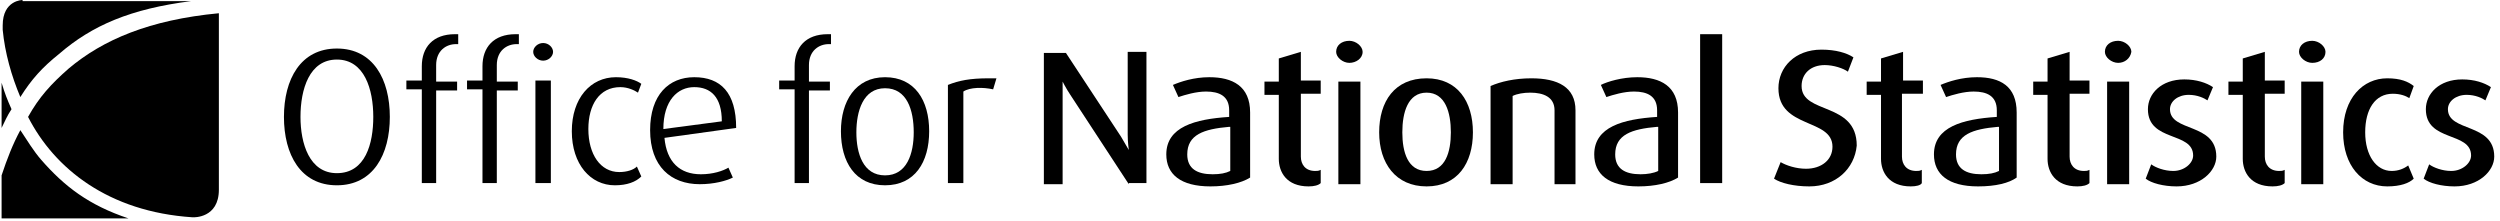
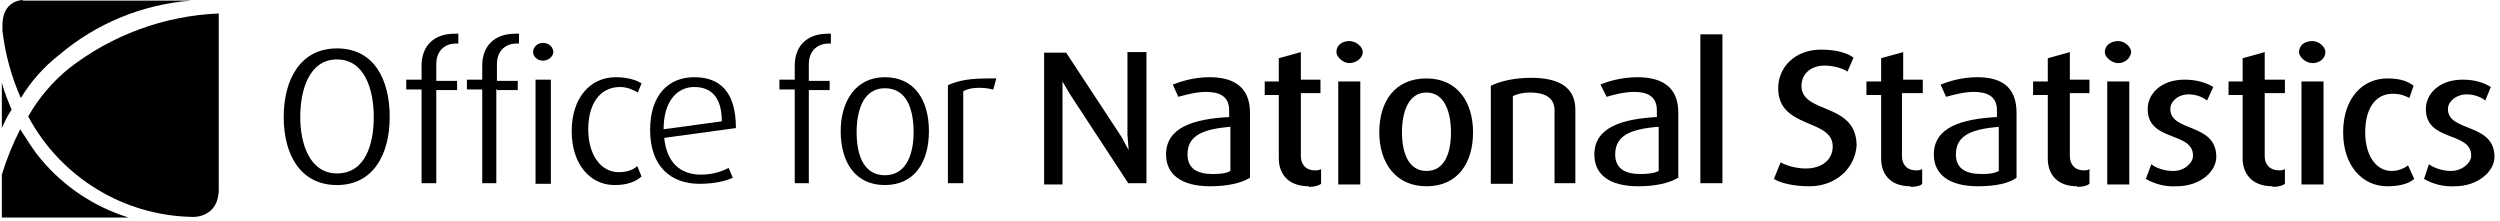
- <svg xmlns="http://www.w3.org/2000/svg" width="408px" height="36px" viewBox="0 0 408 36" version="1.1">
-   <defs />
-   <g id="Page-1" stroke="none" stroke-width="1" fill="none" fill-rule="evenodd">
-     <g id="Powered-by-ONS-footers" transform="translate(-216, -733)" fill="#000000">
-       <g id="PageTemplates/Elements/Footer-Copy-3" transform="translate(-2, 703)">
-         <g id="PageTemplates/Elements/ONSLogoBlack" transform="translate(218, 30)">
-           <g id="ONS-Logo-Landscape-black">
-             <g id="ONS" transform="translate(45.8, 5.4)" fill-rule="nonzero">
-               <path d="M9.18,24.84 C3.24,24.84 0.54,19.8 0.54,13.68 C0.54,7.56 3.24,2.52 9.18,2.52 C15.12,2.52 17.82,7.56 17.82,13.68 C17.82,19.8 15.12,24.84 9.18,24.84 Z M9.18,4.32 C4.68,4.32 3.24,9.18 3.24,13.68 C3.24,18 4.68,22.86 9.18,22.86 C13.86,22.86 15.12,18 15.12,13.68 C15.12,9.18 13.68,4.32 9.18,4.32 Z" id="Shape" />
-               <path d="M25.38,9.18 L25.38,24.48 L23.04,24.48 L23.04,9.18 L20.52,9.18 L20.52,7.74 L23.04,7.74 L23.04,5.4 C23.04,2.34 24.84,0.18 28.44,0.18 C28.62,0.18 28.98,0.18 28.98,0.18 L28.98,1.8 L28.62,1.8 C27,1.8 25.38,2.88 25.38,5.22 L25.38,7.92 L28.8,7.92 L28.8,9.36 L25.38,9.36 L25.38,9.18 Z" id="Shape" />
-               <path d="M35.28,9.18 L35.28,24.48 L32.94,24.48 L32.94,9.18 L30.42,9.18 L30.42,7.74 L32.94,7.74 L32.94,5.4 C32.94,2.34 34.74,0.18 38.34,0.18 C38.52,0.18 38.88,0.18 38.88,0.18 L38.88,1.8 L38.52,1.8 C36.9,1.8 35.28,2.88 35.28,5.22 L35.28,7.92 L38.7,7.92 L38.7,9.36 L35.28,9.36 L35.28,9.18 Z" id="Shape" />
-               <path d="M42.84,4.5 C41.94,4.5 41.22,3.78 41.22,3.06 C41.22,2.34 41.94,1.62 42.84,1.62 C43.74,1.62 44.46,2.34 44.46,3.06 C44.46,3.78 43.74,4.5 42.84,4.5 Z M41.58,24.48 L41.58,7.74 L44.1,7.74 L44.1,24.48 L41.58,24.48 Z" id="Shape" />
-               <path d="M54.54,24.84 C50.58,24.84 47.52,21.42 47.52,16.02 C47.52,10.62 50.58,7.2 54.72,7.2 C56.7,7.2 58.14,7.74 58.86,8.28 L58.32,9.72 C57.78,9.36 56.7,8.82 55.44,8.82 C52.02,8.82 50.22,11.7 50.22,15.66 C50.22,19.8 52.2,22.68 55.26,22.68 C56.52,22.68 57.6,22.32 58.14,21.78 L58.86,23.4 C57.96,24.3 56.52,24.84 54.54,24.84 Z" id="Shape" />
-               <path d="M62.64,17.1 C63,21.06 65.16,23.04 68.58,23.04 C70.56,23.04 72.18,22.5 73.08,21.96 L73.8,23.58 C72.72,24.12 70.74,24.66 68.4,24.66 C63.72,24.66 60.3,21.78 60.3,15.84 C60.3,10.08 63.36,7.2 67.5,7.2 C71.82,7.2 74.34,9.72 74.34,15.48 L62.64,17.1 Z M67.5,8.82 C64.8,8.82 62.46,10.98 62.46,15.66 L72,14.4 C72,10.44 70.2,8.82 67.5,8.82 Z" id="Shape" />
-               <path d="M86.22,9.18 L86.22,24.48 L83.88,24.48 L83.88,9.18 L81.36,9.18 L81.36,7.74 L83.88,7.74 L83.88,5.4 C83.88,2.34 85.68,0.18 89.28,0.18 C89.46,0.18 89.82,0.18 89.82,0.18 L89.82,1.8 L89.46,1.8 C87.84,1.8 86.22,2.88 86.22,5.22 L86.22,7.92 L89.64,7.92 L89.64,9.36 L86.22,9.36 L86.22,9.18 Z" id="Shape" />
-               <path d="M98.64,24.84 C93.78,24.84 91.44,21.06 91.44,16.02 C91.44,11.16 93.78,7.2 98.64,7.2 C103.5,7.2 105.84,10.98 105.84,16.02 C105.84,21.06 103.5,24.84 98.64,24.84 Z M98.64,9 C95.04,9 93.96,12.78 93.96,16.2 C93.96,19.62 95.04,23.22 98.64,23.22 C102.24,23.22 103.32,19.62 103.32,16.2 C103.32,12.6 102.24,9 98.64,9 Z" id="Shape" />
-               <path d="M116.28,9.18 C114.66,8.82 112.5,8.82 111.42,9.54 L111.42,24.48 L108.9,24.48 L108.9,8.46 C110.7,7.74 112.5,7.38 115.56,7.38 C115.92,7.38 116.64,7.38 116.82,7.38 L116.28,9.18 Z" id="Shape" />
-               <path d="M138.42,24.66 L128.88,10.08 C128.16,9 127.62,7.92 127.62,7.92 C127.62,7.92 127.62,9.18 127.62,10.44 L127.62,24.66 L124.56,24.66 L124.56,3.24 L128.16,3.24 L137.16,16.92 C137.88,18.18 138.42,19.08 138.42,19.08 C138.42,19.08 138.24,17.82 138.24,16.56 L138.24,3.06 L141.3,3.06 L141.3,24.48 L138.42,24.48 L138.42,24.66 Z" id="Shape" />
-               <path d="M151.74,25.02 C146.88,25.02 144.54,23.04 144.54,19.8 C144.54,15.3 149.22,14.04 154.8,13.68 L154.8,12.6 C154.8,10.26 153.18,9.54 151.02,9.54 C149.4,9.54 147.6,10.08 146.52,10.44 L145.62,8.46 C146.88,7.92 149.04,7.2 151.56,7.2 C155.34,7.2 158.22,8.64 158.22,12.96 L158.22,23.58 C156.78,24.48 154.44,25.02 151.74,25.02 Z M154.8,15.3 C150.66,15.66 147.96,16.56 147.96,19.8 C147.96,22.14 149.58,23.04 152.1,23.04 C153.36,23.04 154.26,22.86 154.98,22.5 L154.98,15.3 L154.8,15.3 Z" id="Shape" />
-               <path d="M167.76,25.02 C164.16,25.02 162.9,22.68 162.9,20.52 L162.9,10.08 L160.56,10.08 L160.56,7.92 L162.9,7.92 L162.9,4.14 L166.5,3.06 L166.5,7.74 L169.74,7.74 L169.74,9.9 L166.5,9.9 L166.5,20.16 C166.5,21.42 167.22,22.5 168.84,22.5 C169.2,22.5 169.38,22.5 169.74,22.32 L169.74,24.48 C169.38,24.84 168.66,25.02 167.76,25.02 Z" id="Shape" />
-               <path d="M174.42,4.86 C173.34,4.86 172.26,3.96 172.26,3.06 C172.26,1.98 173.16,1.26 174.42,1.26 C175.5,1.26 176.58,2.16 176.58,3.06 C176.58,4.14 175.5,4.86 174.42,4.86 Z M172.62,24.66 L172.62,7.92 L176.22,7.92 L176.22,24.66 L172.62,24.66 Z" id="Shape" />
-               <path d="M187.02,25.02 C181.98,25.02 179.28,21.24 179.28,16.2 C179.28,11.16 181.8,7.38 187.02,7.38 C192.06,7.38 194.58,11.16 194.58,16.2 C194.58,21.24 192.06,25.02 187.02,25.02 Z M187.02,9.72 C183.96,9.72 183.06,12.96 183.06,16.2 C183.06,19.44 183.96,22.5 187.02,22.5 C190.08,22.5 190.98,19.44 190.98,16.2 C190.98,12.96 190.08,9.72 187.02,9.72 Z" id="Shape" />
-               <path d="M207.9,24.66 L207.9,12.6 C207.9,10.44 206.1,9.72 203.94,9.72 C202.86,9.72 201.78,9.9 201.06,10.26 L201.06,24.66 L197.46,24.66 L197.46,8.64 C199.08,7.92 201.42,7.38 204.12,7.38 C208.44,7.38 211.32,8.82 211.32,12.6 L211.32,24.66 L207.9,24.66 Z" id="Shape" />
-               <path d="M221.58,25.02 C216.72,25.02 214.38,23.04 214.38,19.8 C214.38,15.3 219.06,14.04 224.64,13.68 L224.64,12.6 C224.64,10.26 223.02,9.54 220.86,9.54 C219.24,9.54 217.44,10.08 216.36,10.44 L215.46,8.46 C216.54,7.92 218.88,7.2 221.4,7.2 C225.18,7.2 228.06,8.64 228.06,12.96 L228.06,23.58 C226.62,24.48 224.28,25.02 221.58,25.02 Z M224.64,15.3 C220.5,15.66 217.8,16.56 217.8,19.8 C217.8,22.14 219.42,23.04 221.94,23.04 C223.02,23.04 224.1,22.86 224.82,22.5 L224.82,15.3 L224.64,15.3 Z" id="Shape" />
-               <polygon id="Shape" points="231.66 24.66 231.66 16.56 231.66 0.18 235.26 0.18 235.26 8.46 235.26 24.48 231.66 24.48" />
-               <path d="M249.48,25.02 C246.96,25.02 244.8,24.48 243.72,23.76 L244.8,21.06 C245.7,21.6 247.32,22.14 248.94,22.14 C251.46,22.14 253.26,20.7 253.26,18.54 C253.26,13.86 244.44,15.66 244.44,9 C244.44,5.58 247.14,2.7 251.46,2.7 C253.8,2.7 255.6,3.24 256.68,3.96 L255.78,6.3 C255.06,5.76 253.44,5.22 252,5.22 C249.66,5.22 248.22,6.66 248.22,8.64 C248.22,13.32 257.22,11.16 257.22,18.36 C256.86,22.14 253.8,25.02 249.48,25.02 Z" id="Shape" />
-               <path d="M266.04,25.02 C262.44,25.02 261.18,22.68 261.18,20.52 L261.18,10.08 L258.84,10.08 L258.84,7.92 L261.18,7.92 L261.18,4.14 L264.78,3.06 L264.78,7.74 L268.02,7.74 L268.02,9.9 L264.6,9.9 L264.6,20.16 C264.6,21.42 265.32,22.5 266.94,22.5 C267.3,22.5 267.48,22.5 267.84,22.32 L267.84,24.48 C267.66,24.84 266.94,25.02 266.04,25.02 Z" id="Shape" />
-               <path d="M277.02,25.02 C272.16,25.02 269.82,23.04 269.82,19.8 C269.82,15.3 274.5,14.04 280.08,13.68 L280.08,12.6 C280.08,10.26 278.46,9.54 276.3,9.54 C274.68,9.54 272.88,10.08 271.8,10.44 L270.9,8.46 C272.16,7.92 274.32,7.2 276.84,7.2 C280.62,7.2 283.32,8.64 283.32,12.96 L283.32,23.58 C282.06,24.48 279.9,25.02 277.02,25.02 Z M280.26,15.3 C276.12,15.66 273.42,16.56 273.42,19.8 C273.42,22.14 275.04,23.04 277.56,23.04 C278.82,23.04 279.72,22.86 280.44,22.5 L280.44,15.3 L280.26,15.3 Z" id="Shape" />
-               <path d="M293.22,25.02 C289.62,25.02 288.36,22.68 288.36,20.52 L288.36,10.08 L286.02,10.08 L286.02,7.92 L288.36,7.92 L288.36,4.14 L291.96,3.06 L291.96,7.74 L295.2,7.74 L295.2,9.9 L291.96,9.9 L291.96,20.16 C291.96,21.42 292.68,22.5 294.3,22.5 C294.66,22.5 294.84,22.5 295.2,22.32 L295.2,24.48 C294.84,24.84 294.12,25.02 293.22,25.02 Z" id="Shape" />
-               <path d="M299.88,4.86 C298.8,4.86 297.72,3.96 297.72,3.06 C297.72,1.98 298.62,1.26 299.88,1.26 C300.96,1.26 302.04,2.16 302.04,3.06 C301.86,4.14 300.96,4.86 299.88,4.86 Z M298.08,24.66 L298.08,7.92 L301.68,7.92 L301.68,24.66 L298.08,24.66 Z" id="Shape" />
-               <path d="M309.42,25.02 C307.26,25.02 305.28,24.48 304.38,23.76 L305.28,21.42 C306,21.96 307.44,22.5 308.88,22.5 C310.68,22.5 312.12,21.24 312.12,19.98 C312.12,16.02 304.74,17.82 304.74,12.42 C304.74,9.9 306.9,7.56 310.68,7.56 C312.66,7.56 314.28,8.1 315.36,8.82 L314.46,10.98 C313.92,10.62 312.84,10.08 311.4,10.08 C309.6,10.08 308.34,11.16 308.34,12.42 C308.34,16.2 315.9,14.58 315.9,20.16 C315.9,22.5 313.38,25.02 309.42,25.02 Z" id="Shape" />
-               <path d="M325.08,25.02 C321.48,25.02 320.22,22.68 320.22,20.52 L320.22,10.08 L317.88,10.08 L317.88,7.92 L320.22,7.92 L320.22,4.14 L323.82,3.06 L323.82,7.74 L327.06,7.74 L327.06,9.9 L323.82,9.9 L323.82,20.16 C323.82,21.42 324.54,22.5 326.16,22.5 C326.52,22.5 326.7,22.5 327.06,22.32 L327.06,24.48 C326.7,24.84 325.98,25.02 325.08,25.02 Z" id="Shape" />
-               <path d="M331.56,4.86 C330.48,4.86 329.4,3.96 329.4,3.06 C329.4,1.98 330.3,1.26 331.56,1.26 C332.64,1.26 333.72,2.16 333.72,3.06 C333.72,4.14 332.82,4.86 331.56,4.86 Z M329.76,24.66 L329.76,7.92 L333.36,7.92 L333.36,24.66 L329.76,24.66 Z" id="Shape" />
-               <path d="M343.8,25.02 C339.66,25.02 336.6,21.6 336.6,16.2 C336.6,10.62 339.84,7.38 343.8,7.38 C345.96,7.38 347.22,7.92 348.12,8.64 L347.4,10.62 C346.86,10.26 345.96,9.9 344.7,9.9 C341.82,9.9 340.2,12.42 340.2,16.2 C340.2,19.98 342,22.5 344.52,22.5 C345.6,22.5 346.5,22.14 347.22,21.6 L348.12,23.76 C347.4,24.48 345.96,25.02 343.8,25.02 Z" id="Shape" />
-               <path d="M354.78,25.02 C352.62,25.02 350.64,24.48 349.74,23.76 L350.64,21.42 C351.36,21.96 352.8,22.5 354.24,22.5 C356.04,22.5 357.48,21.24 357.48,19.98 C357.48,16.02 350.1,17.82 350.1,12.42 C350.1,9.9 352.26,7.56 356.04,7.56 C358.02,7.56 359.64,8.1 360.72,8.82 L359.82,10.98 C359.28,10.62 358.2,10.08 356.76,10.08 C354.96,10.08 353.7,11.16 353.7,12.42 C353.7,16.2 361.26,14.58 361.26,20.16 C361.26,22.5 358.74,25.02 354.78,25.02 Z" id="Shape" />
-             </g>
-             <g id="Icon" fill-rule="nonzero">
-               <path d="M0.26,20.88 C0.8,19.8 1.16,18.9 1.88,17.82 C1.16,16.2 0.8,15.3 0.26,13.5 C0.26,16.38 0.26,18.36 0.26,20.88 Z M3.68,0 C3.68,0 0.44,0 0.44,4.14 C0.44,4.32 0.44,3.6 0.44,4.86 C0.8,8.64 1.88,12.42 3.32,15.84 C5.12,12.96 6.92,10.98 9.62,8.82 C15.02,4.14 21.32,1.44 31.22,0.18 L3.68,0.18 L3.68,0 Z" id="Shape" />
-               <path d="M35.72,2.16 C24.38,3.24 16.82,6.48 11.24,11.16 C8.36,13.68 6.38,15.84 4.58,19.08 C8.9,27.54 17.72,34.56 31.4,35.46 L31.58,35.46 C31.58,35.46 35.72,35.64 35.72,30.96 L35.72,2.16 C35.9,2.16 35.72,2.16 35.72,2.16 Z M6.74,26.1 C5.48,24.66 4.4,22.86 3.32,21.24 C2.06,23.58 1.16,25.92 0.26,28.62 C0.26,32.58 0.26,35.64 0.26,35.64 L20.96,35.64 C14.48,33.48 10.52,30.42 6.74,26.1 Z" id="Shape" />
-             </g>
-           </g>
-         </g>
-       </g>
+ <svg xmlns="http://www.w3.org/2000/svg" viewBox="0 0 408 36">
+   <g fill="#000" fill-rule="evenodd">
+     <path d="M55 30.2c-6 0-8.7-5-8.7-11.1S49 7.9 55 7.9c6 0 8.6 5 8.6 11.2 0 6.1-2.7 11.1-8.6 11.1zm0-20.5c-4.5 0-6 4.9-6 9.4 0 4.3 1.5 9.2 6 9.2 4.7 0 6-4.9 6-9.2 0-4.5-1.5-9.4-6-9.4z" fill-rule="nonzero" />
+     <path d="M71.2 14.6v15.3h-2.4V14.6h-2.5V13h2.5v-2.3c0-3 1.8-5.2 5.4-5.2h.6v1.6h-.4c-1.6 0-3.2 1-3.2 3.4v2.7h3.4v1.5h-3.4v-.2zM81 14.6v15.3h-2.3V14.6h-2.5V13h2.5v-2.3c0-3 1.8-5.2 5.4-5.2h.6v1.6h-.4c-1.6 0-3.2 1-3.2 3.4v2.7h3.4v1.5h-3.4v-.2z" />
+     <path d="M88.6 9.9c-.9 0-1.6-.7-1.6-1.4 0-.8.7-1.5 1.6-1.5 1 0 1.7.7 1.7 1.5 0 .7-.8 1.4-1.7 1.4zm-1.2 20V13h2.5V30h-2.5z" fill-rule="nonzero" />
+     <path d="M100.3 30.2c-4 0-7-3.4-7-8.8s3-8.8 7.2-8.8c2 0 3.4.5 4.2 1l-.6 1.5c-.5-.3-1.6-.9-2.9-.9-3.4 0-5.2 2.9-5.2 6.9 0 4.1 2 7 5 7 1.3 0 2.4-.4 3-1l.7 1.7c-1 .9-2.4 1.4-4.4 1.4z" />
+     <path d="M108.4 22.5c.4 4 2.6 6 6 6 2 0 3.6-.6 4.5-1.1l.7 1.6c-1 .5-3 1-5.4 1-4.7 0-8.1-2.8-8.1-8.8 0-5.7 3-8.6 7.2-8.6 4.3 0 6.8 2.5 6.8 8.3l-11.7 1.6zm4.9-8.3c-2.7 0-5 2.2-5 6.9l9.5-1.3c0-4-1.8-5.6-4.5-5.6z" fill-rule="nonzero" />
+     <path d="M132 14.6v15.3h-2.3V14.6h-2.5V13h2.5v-2.3c0-3 1.8-5.2 5.4-5.2h.5v1.6h-.3c-1.7 0-3.3 1-3.3 3.4v2.7h3.4v1.5H132v-.2z" />
+     <path d="M144.4 30.2c-4.8 0-7.2-3.7-7.2-8.8 0-4.8 2.4-8.8 7.2-8.8 4.9 0 7.2 3.8 7.2 8.8 0 5-2.3 8.8-7.2 8.8zm0-15.8c-3.6 0-4.6 3.8-4.6 7.2 0 3.4 1 7 4.6 7 3.6 0 4.7-3.6 4.7-7 0-3.6-1-7.2-4.7-7.2z" fill-rule="nonzero" />
+     <path d="M162 14.6c-1.5-.4-3.7-.4-4.8.3v15h-2.5v-16c1.8-.8 3.6-1.1 6.7-1.1h1.2l-.5 1.8zM184.2 30l-9.5-14.5-1.3-2.2v16.8h-3V8.6h3.6l9 13.7 1.2 2.2-.2-2.5V8.5h3.1v21.4h-2.9v.2z" />
+     <path d="M197.5 30.4c-4.8 0-7.2-2-7.2-5.2 0-4.5 4.7-5.8 10.3-6.1V18c0-2.3-1.6-3-3.8-3-1.6 0-3.4.5-4.5.8l-.9-2c1.3-.5 3.4-1.2 6-1.2 3.7 0 6.6 1.4 6.6 5.8V29c-1.4.9-3.8 1.4-6.5 1.4zm3.1-9.7c-4.1.4-6.8 1.3-6.8 4.5 0 2.3 1.6 3.2 4.1 3.2 1.3 0 2.2-.1 2.9-.5v-7.2h-.2z" fill-rule="nonzero" />
+     <path d="M213.6 30.4c-3.6 0-4.9-2.3-4.9-4.5V15.5h-2.3v-2.2h2.3V9.5l3.6-1V13h3.2v2.2h-3.2v10.3c0 1.2.7 2.3 2.3 2.3.4 0 .6 0 1-.2V30c-.4.3-1.1.5-2 .5z" />
+     <path d="M220.2 10.3c-1 0-2.1-1-2.1-1.8 0-1.1.9-1.8 2.1-1.8 1.1 0 2.2.9 2.2 1.8 0 1-1.1 1.8-2.2 1.8zM218.4 30V13.3h3.6v16.8h-3.6zM232.8 30.4c-5 0-7.7-3.8-7.7-8.8 0-5 2.5-8.8 7.7-8.8 5 0 7.6 3.8 7.6 8.8 0 5-2.5 8.8-7.6 8.8zm0-15.3c-3 0-4 3.3-4 6.5s1 6.3 4 6.3 4-3 4-6.3c0-3.2-1-6.5-4-6.5z" fill-rule="nonzero" />
+     <path d="M253.7 30V18c0-2.2-1.8-2.9-4-2.9-1 0-2.1.2-2.8.6V30h-3.6V14c1.6-.8 4-1.3 6.6-1.3 4.3 0 7.2 1.4 7.2 5.2v12h-3.4z" />
+     <path d="M267.4 30.4c-4.9 0-7.2-2-7.2-5.2 0-4.5 4.7-5.8 10.2-6.1V18c0-2.3-1.6-3-3.7-3-1.7 0-3.5.5-4.5.8l-1-2c1.1-.5 3.5-1.2 6-1.2 3.8 0 6.7 1.4 6.7 5.8V29c-1.5.9-3.8 1.4-6.5 1.4zm3-9.7c-4.1.4-6.8 1.3-6.8 4.5 0 2.3 1.6 3.2 4.1 3.2 1.1 0 2.2-.1 3-.5v-7.2h-.3z" fill-rule="nonzero" />
+     <path d="M277.5 30.1V5.6h3.6v24.3h-3.6zM295.3 30.4c-2.5 0-4.7-.5-5.8-1.2l1.1-2.7c.9.5 2.5 1 4.1 1 2.6 0 4.4-1.4 4.4-3.6 0-4.6-8.9-2.8-8.9-9.5 0-3.4 2.7-6.3 7-6.3 2.4 0 4.2.5 5.3 1.3l-1 2.3c-.6-.5-2.3-1-3.7-1-2.3 0-3.8 1.4-3.8 3.3 0 4.7 9 2.6 9 9.8-.3 3.7-3.4 6.6-7.7 6.6zM311.8 30.4c-3.6 0-4.8-2.3-4.8-4.5V15.5h-2.4v-2.2h2.4V9.5l3.6-1V13h3.2v2.2h-3.4v10.3c0 1.2.7 2.3 2.3 2.3.4 0 .6 0 1-.2V30c-.2.3-1 .5-1.9.5z" />
+     <path d="M322.8 30.4c-4.8 0-7.2-2-7.2-5.2 0-4.5 4.7-5.8 10.3-6.1V18c0-2.3-1.6-3-3.8-3-1.6 0-3.4.5-4.5.8l-.9-2c1.3-.5 3.4-1.2 6-1.2 3.7 0 6.4 1.4 6.4 5.8V29c-1.2.9-3.4 1.4-6.3 1.4zm3.3-9.7c-4.2.4-6.9 1.3-6.9 4.5 0 2.3 1.6 3.2 4.2 3.2 1.2 0 2.1-.1 2.8-.5v-7.2h-.1z" fill-rule="nonzero" />
+     <path d="M339 30.4c-3.6 0-4.8-2.3-4.8-4.5V15.5h-2.4v-2.2h2.4V9.5l3.6-1V13h3.2v2.2h-3.2v10.3c0 1.2.7 2.3 2.3 2.3.4 0 .5 0 .9-.2V30c-.4.3-1 .5-2 .5z" />
+     <path d="M345.7 10.3c-1.1 0-2.2-1-2.2-1.8 0-1.1 1-1.8 2.2-1.8 1 0 2.1.9 2.1 1.8-.1 1-1 1.8-2.1 1.8zM343.9 30V13.3h3.6v16.8h-3.6z" fill-rule="nonzero" />
+     <path d="M355.2 30.4a9 9 0 0 1-5-1.2l.9-2.4c.7.6 2.1 1.1 3.6 1.1 1.8 0 3.2-1.3 3.2-2.5 0-4-7.4-2.2-7.4-7.6 0-2.5 2.2-4.8 6-4.8 2 0 3.6.5 4.7 1.2l-1 2.2c-.5-.4-1.6-1-3-1-1.8 0-3 1.2-3 2.4 0 3.8 7.5 2.2 7.5 7.8 0 2.3-2.5 4.8-6.5 4.8zM370.9 30.4c-3.6 0-4.9-2.3-4.9-4.5V15.5h-2.3v-2.2h2.3V9.5l3.6-1V13h3.3v2.2h-3.3v10.3c0 1.2.7 2.3 2.4 2.3.3 0 .5 0 .9-.2V30c-.4.3-1.1.5-2 .5z" />
+     <path d="M377.4 10.3c-1.1 0-2.2-1-2.2-1.8 0-1.1.9-1.8 2.2-1.8 1 0 2.1.9 2.1 1.8 0 1-.9 1.8-2.1 1.8zM375.6 30V13.3h3.6v16.8h-3.6z" fill-rule="nonzero" />
+     <path d="M389.6 30.4c-4.1 0-7.2-3.4-7.2-8.8 0-5.6 3.2-8.8 7.2-8.8 2.2 0 3.4.5 4.3 1.2l-.7 2c-.5-.3-1.4-.7-2.7-.7-2.9 0-4.5 2.5-4.5 6.3s1.8 6.3 4.3 6.3c1.1 0 2-.4 2.7-.9l1 2.2c-.8.7-2.2 1.2-4.4 1.2zM400.6 30.4a9 9 0 0 1-5-1.2l.8-2.4c.8.6 2.2 1.1 3.6 1.1 1.8 0 3.3-1.3 3.3-2.5 0-4-7.4-2.2-7.4-7.6 0-2.5 2.2-4.8 6-4.8 2 0 3.5.5 4.6 1.2l-.9 2.2c-.5-.4-1.6-1-3-1-1.8 0-3.1 1.2-3.1 2.4 0 3.8 7.6 2.2 7.6 7.8 0 2.3-2.6 4.8-6.5 4.8z" />
+     <g fill-rule="nonzero">
+       <path d="M.3 20.9c.5-1.1.9-2 1.6-3-.7-1.7-1.1-2.6-1.6-4.4v7.4zM3.7 0S.4 0 .4 4.1V5a38 38 0 0 0 3 11 26 26 0 0 1 6.2-7A37.8 37.8 0 0 1 31.2.1H3.7V0z" />
+       <path d="M35.7 2.2a42.7 42.7 0 0 0-24.5 9A28 28 0 0 0 4.6 19a31 31 0 0 0 26.8 16.4h.2s4.1.1 4.1-4.5V2.2c.2 0 0 0 0 0zM6.7 26c-1.2-1.4-2.3-3.2-3.4-4.9a45.3 45.3 0 0 0-3 7.4v7H21a30.2 30.2 0 0 1-14.3-9.5z" />
    </g>
  </g>
</svg>
